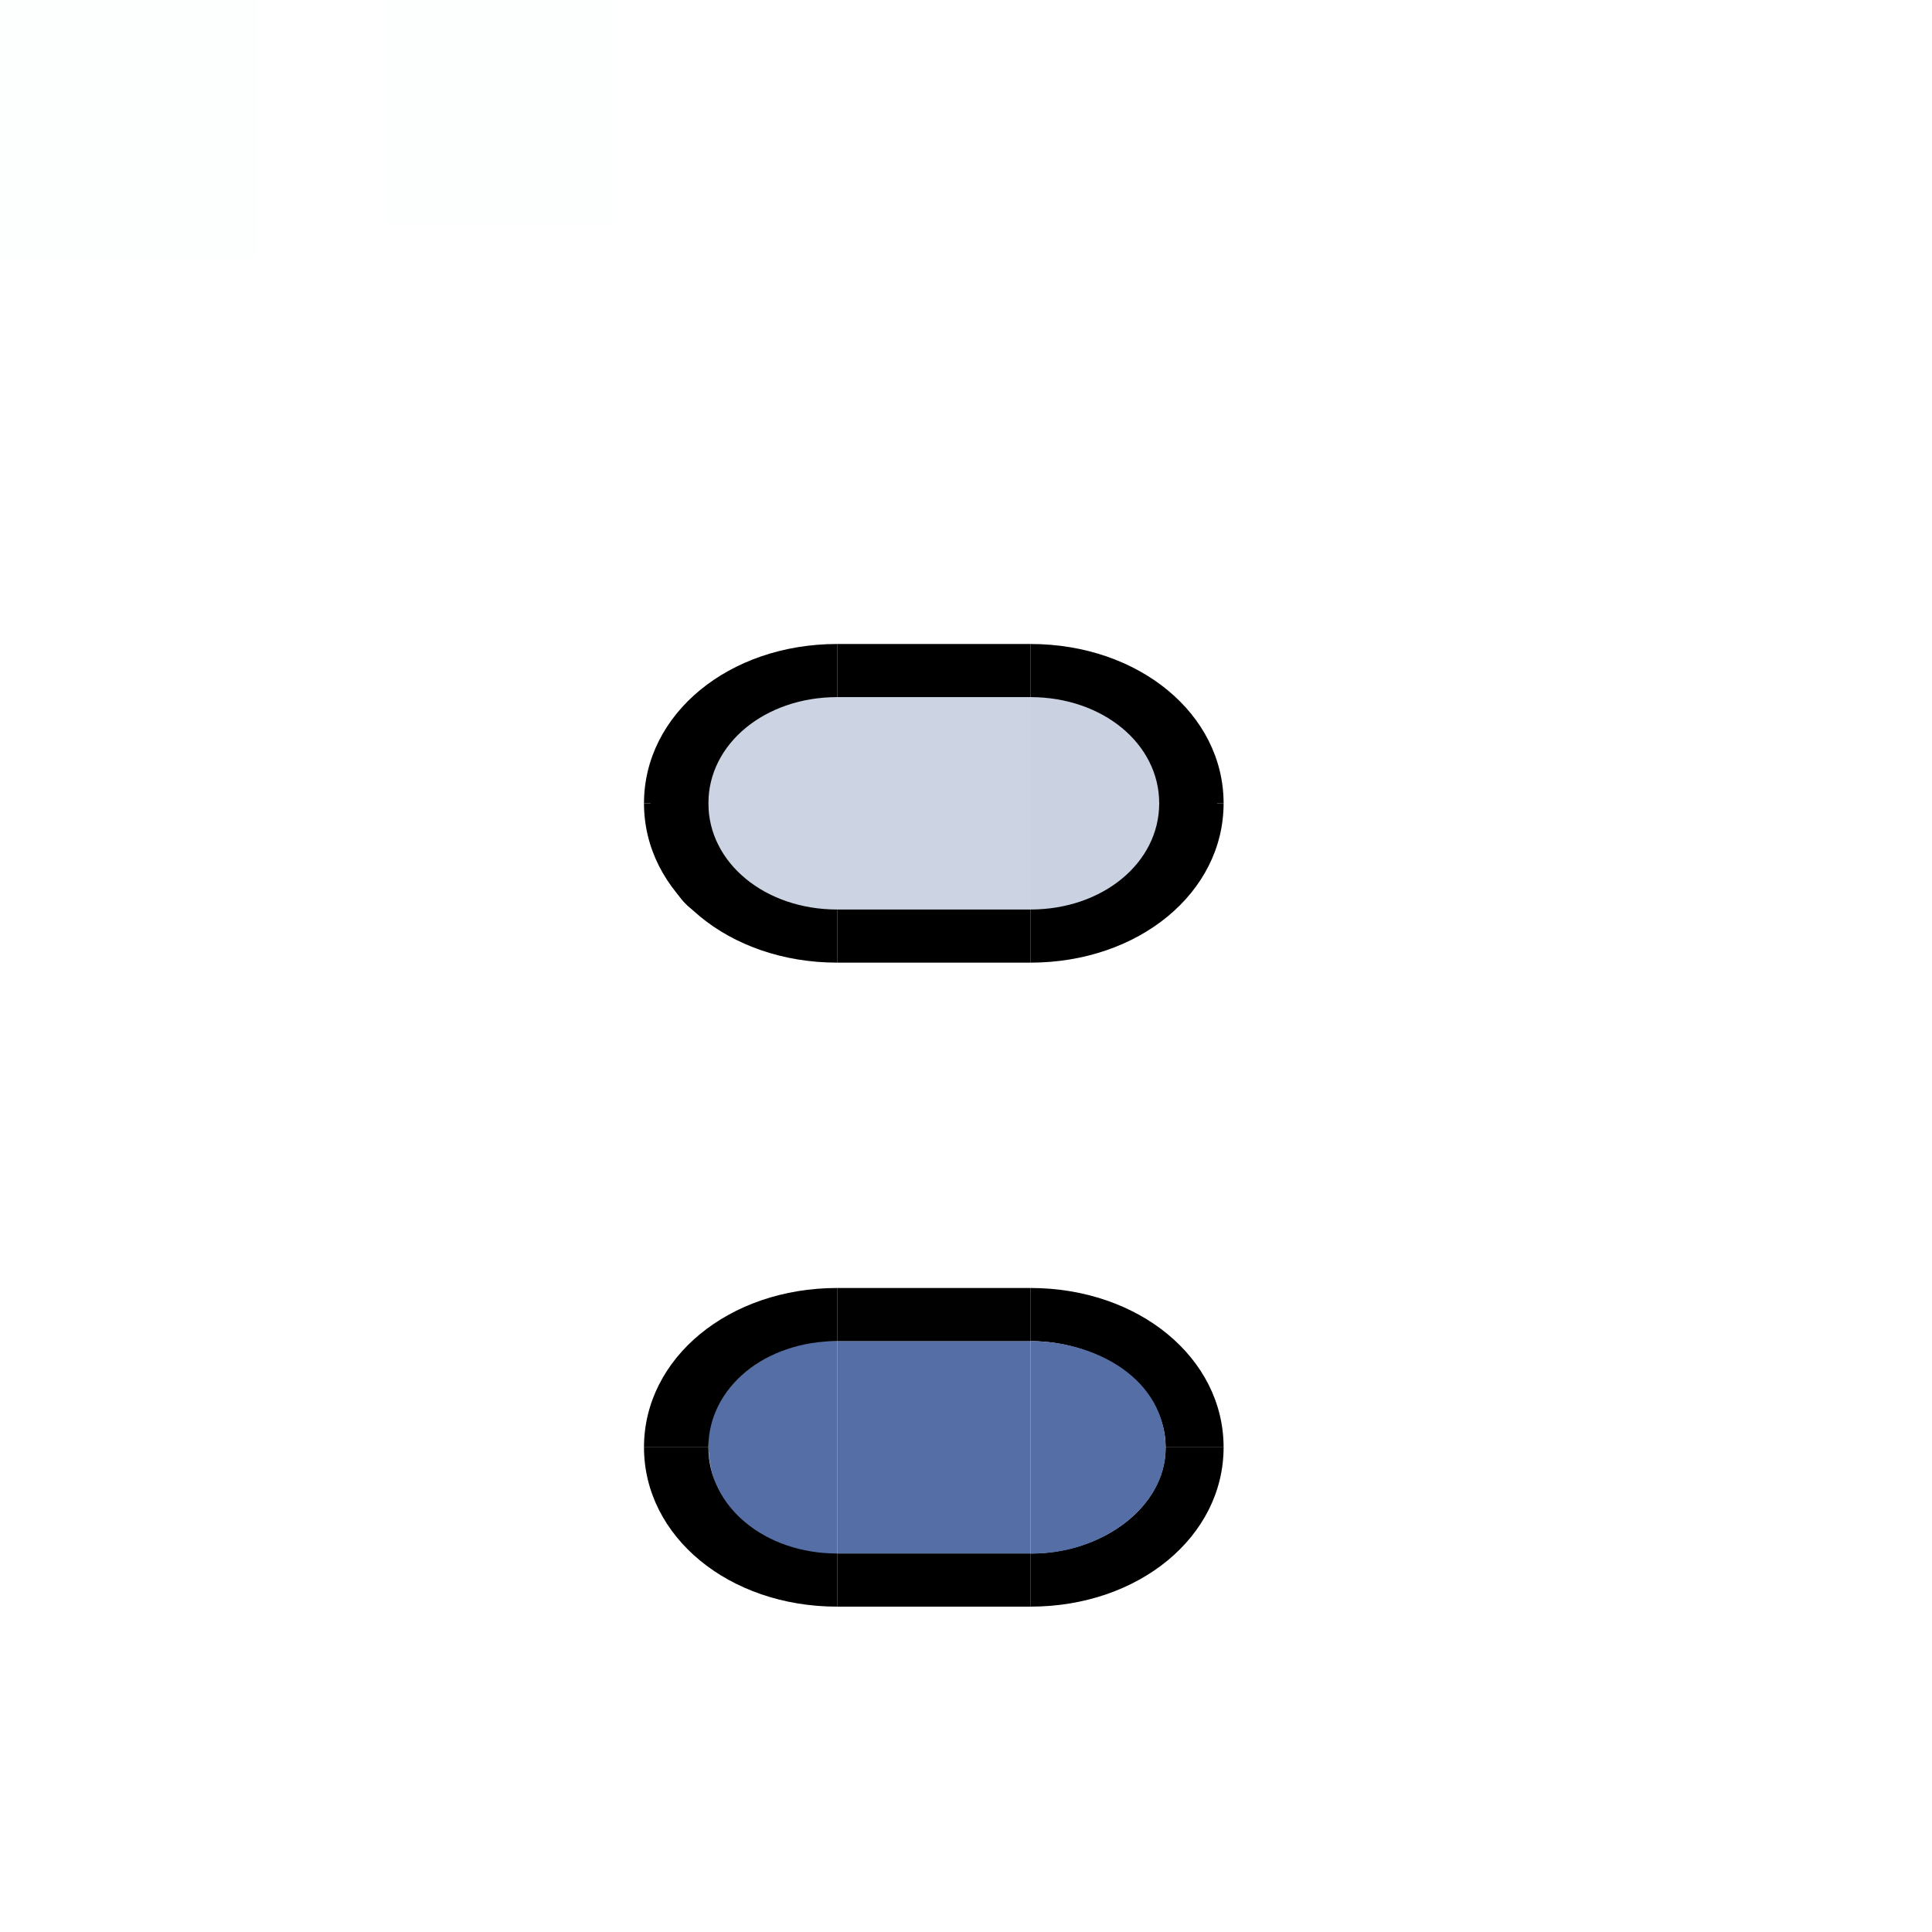
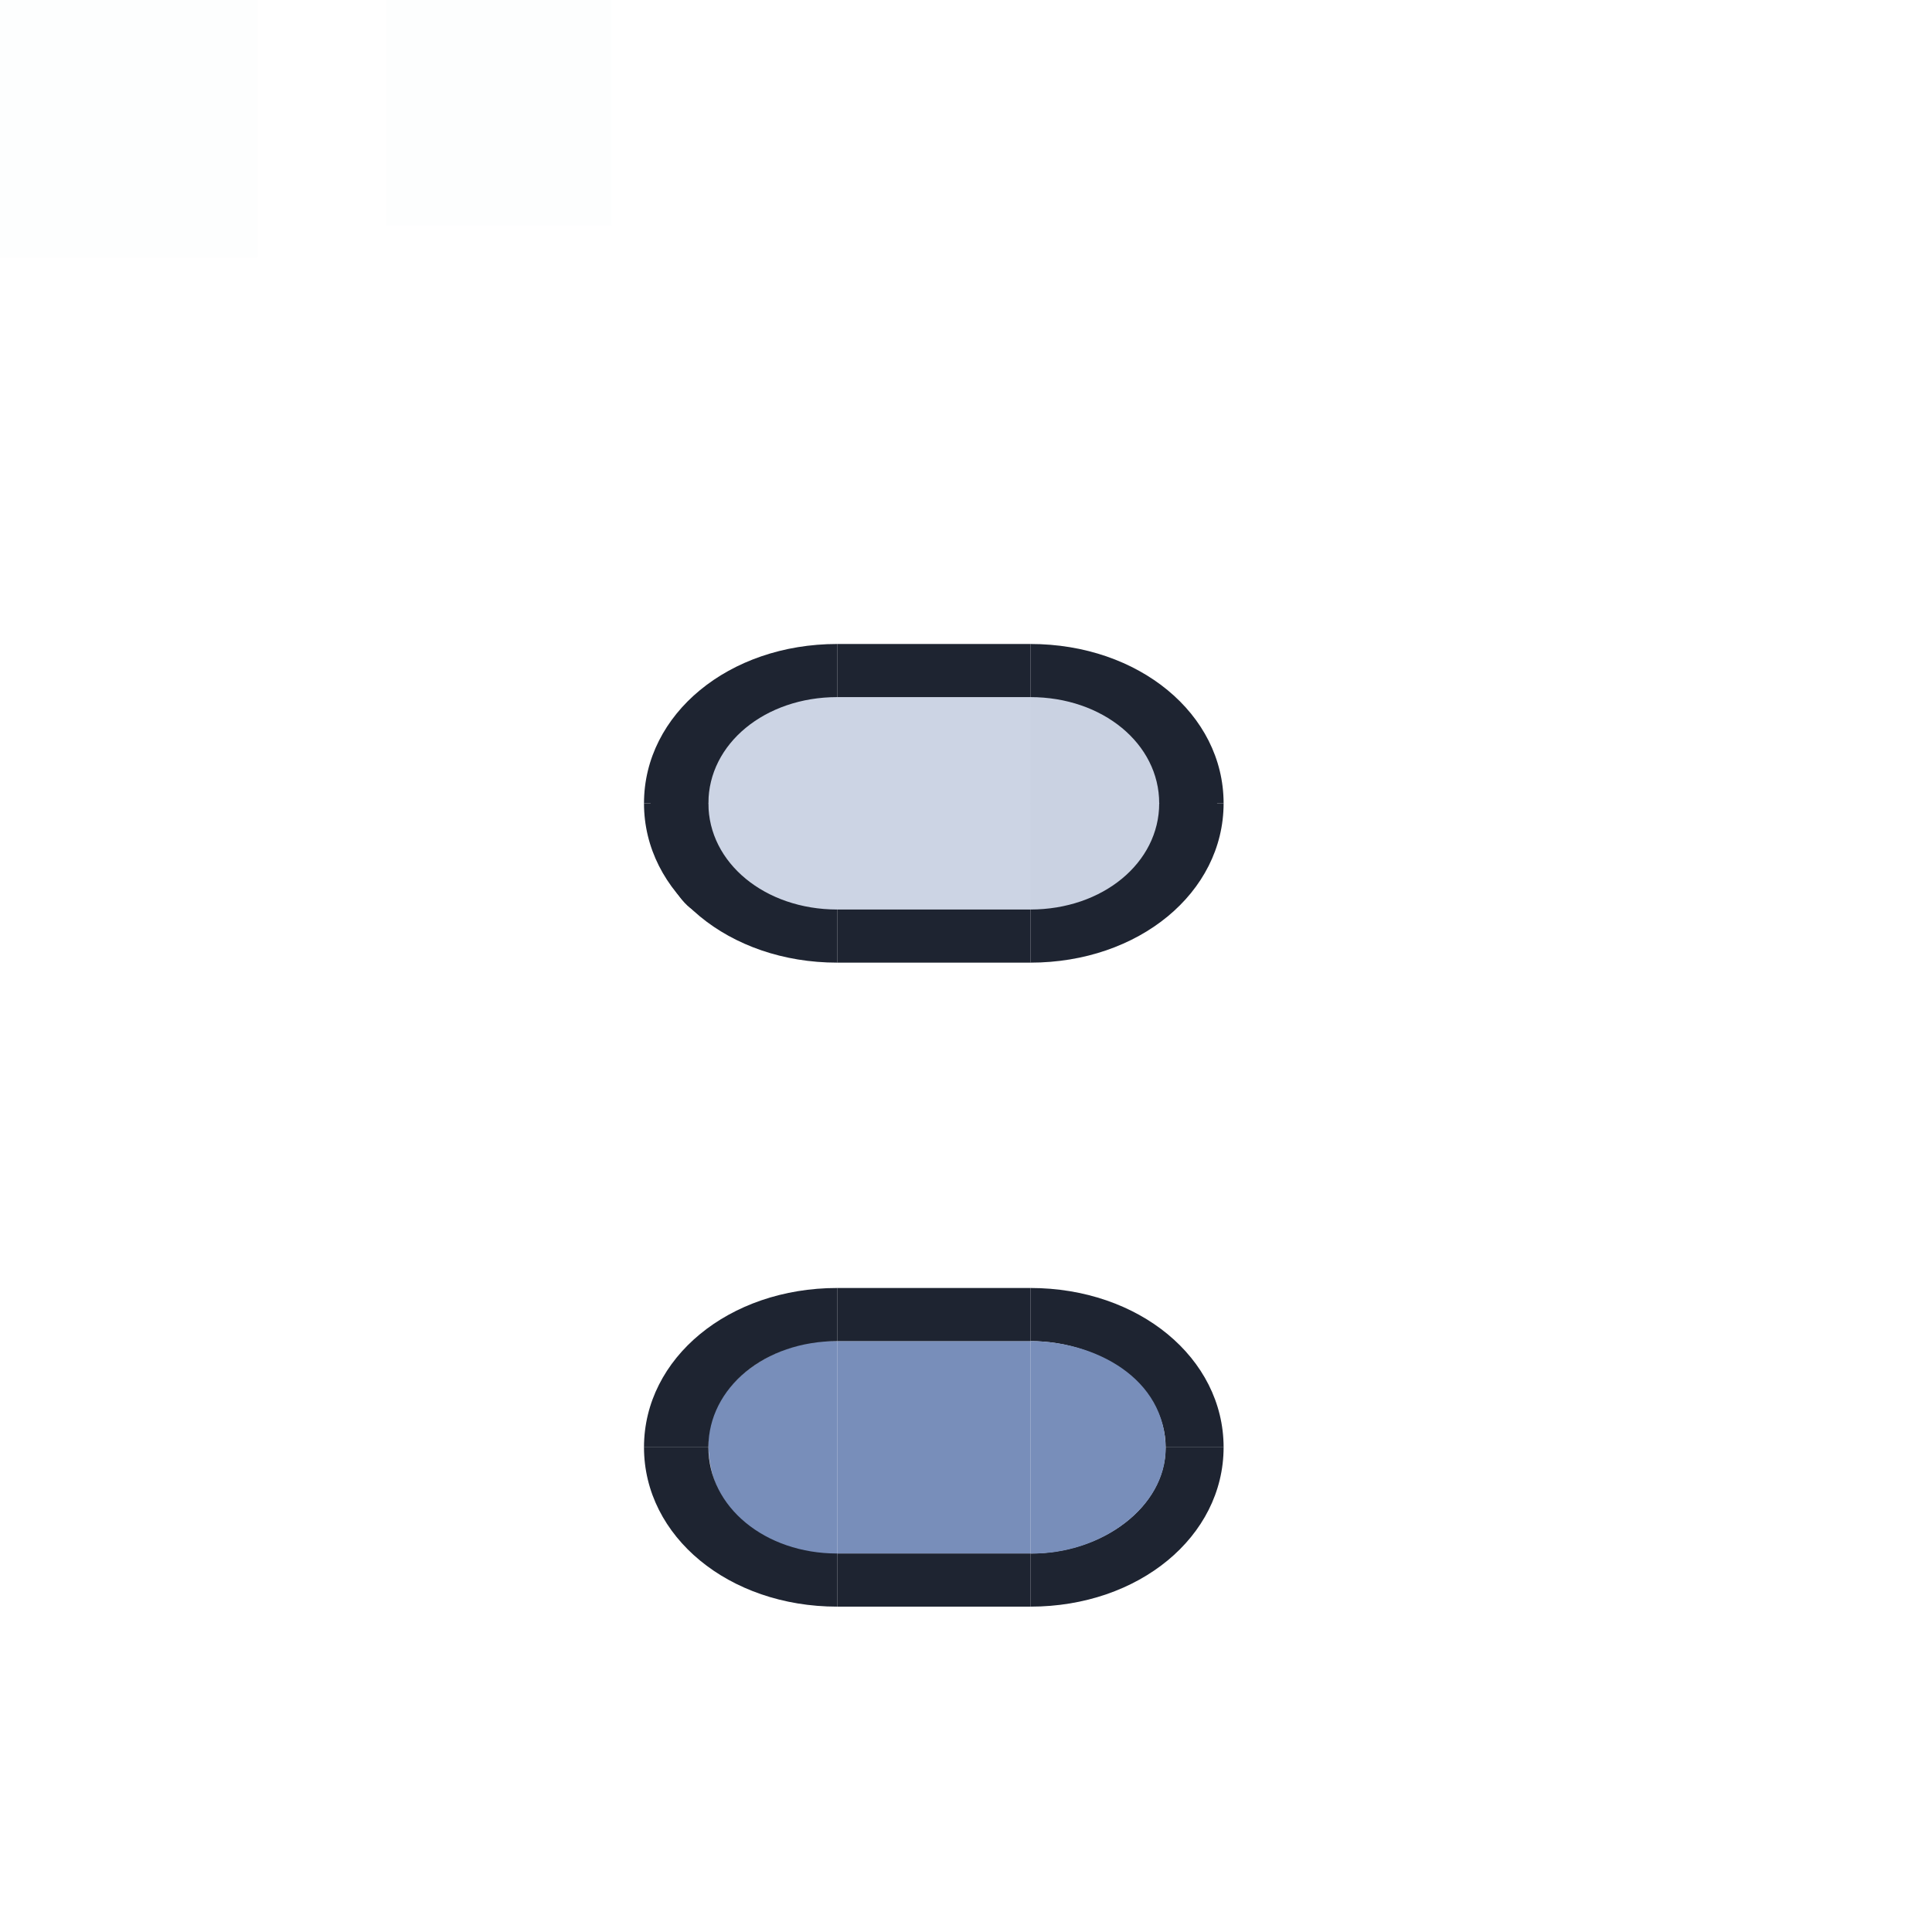
<svg xmlns="http://www.w3.org/2000/svg" width="30" height="30" viewBox="0 0 30 30" id="svg2" version="1.1">
  <style type="text/css" id="current-color-scheme">.ColorScheme-Highlight { color:#565d8a; }
</style>
  <defs id="defs4">
    <style type="text/css" id="style3" />
  </defs>
  <g id="layer1" transform="translate(0,-904.3622)">
    <rect style="opacity:0.01;fill:#005f99;fill-opacity:1;stroke:none" id="hint-tile-center" width="4" height="4" x="0" y="904.362" />
    <rect style="opacity:0.01;fill:#005f99;fill-opacity:1;stroke:none;stroke-width:0.583" id="hint-bar-size" width="3.5" height="3.5" x="6" y="904.362" />
    <g id="g1065">
      <g id="bar-inactive-center">
-         <path id="path1571" d="m 11,915.187 v 3.3 h 7 v -3.3 z" style="stroke-width:1.602;fill-opacity:1;fill:#556fa6;opacity:0.3" class="ColorScheme-Text  ColorScheme-Highlight" />
+         <path id="path1571" d="m 11,915.187 v 3.3 h 7 v -3.3 z" style="stroke-width:1.602;fill-opacity:1;fill:#556fa6;opacity:0.3" class="ColorScheme-Text" />
      </g>
      <g id="bar-inactive-top">
-         <path class="ColorScheme-Text" style="fill:#000000;fill-opacity:1;stroke-width:0.908" d="m 13,914.362 v 0.825 h 3 v -0.825 z" id="path1468" />
+         <path class="ColorScheme-Text" style="fill:#1e2431;fill-opacity:1;stroke-width:0.908" d="m 13,914.362 v 0.825 h 3 v -0.825 z" id="path1468" />
      </g>
      <g id="bar-inactive-bottom">
-         <path id="path1561" d="m 13,919.31 v -0.825 h 3 v 0.825 z" style="fill:#000000;fill-opacity:1;stroke-width:0.908" class="ColorScheme-Text" />
+         <path id="path1561" d="m 13,919.31 v -0.825 h 3 v 0.825 z" style="fill:#1e2431;fill-opacity:1;stroke-width:0.908" class="ColorScheme-Text" />
      </g>
      <g id="bar-inactive-topright">
        <path class="ColorScheme-Text" id="path2431" d="m 19,916.836 c 0,-1.387 -1.318,-2.474 -3,-2.474 v 2.474 z" style="opacity:0.01;fill:#000000;fill-opacity:1;stroke-width:0.908" />
-         <path id="path1512" d="m 16,914.362 v 0.825 c 1.121,0 2,0.724 2,1.649 h 1 c 0,-1.387 -1.318,-2.474 -3,-2.474 z" style="fill:#000000;fill-opacity:1;stroke-width:0.908" />
+         <path id="path1512" d="m 16,914.362 v 0.825 c 1.121,0 2,0.724 2,1.649 h 1 c 0,-1.387 -1.318,-2.474 -3,-2.474 z" style="fill:#1e2431;fill-opacity:1;stroke-width:0.908" />
      </g>
      <g id="bar-inactive-bottomright">
        <path style="opacity:0.01;fill:#000000;fill-opacity:1;stroke-width:0.908" d="m 19,916.836 c 0,1.387 -1.318,2.474 -3,2.474 v -2.474 z" id="path2442" class="ColorScheme-Text" />
-         <path style="fill:#000000;fill-opacity:1;stroke-width:0.908" d="m 16,919.31 v -0.825 c 1.121,0 2,-0.724 2,-1.649 h 1 c 0,1.387 -1.318,2.474 -3,2.474 z" id="path1556" />
+         <path style="fill:#1e2431;fill-opacity:1;stroke-width:0.908" d="m 16,919.31 v -0.825 c 1.121,0 2,-0.724 2,-1.649 h 1 c 0,1.387 -1.318,2.474 -3,2.474 z" id="path1556" />
      </g>
      <g id="bar-inactive-topleft">
-         <path style="fill:#000000;fill-opacity:1;stroke-width:0.908" d="m 13,914.362 v 0.825 c -1.121,0 -2,0.724 -2,1.649 h -1 c 0,-1.387 1.318,-2.474 3,-2.474 z" id="path1425" />
+         <path style="fill:#1e2431;fill-opacity:1;stroke-width:0.908" d="m 13,914.362 v 0.825 c -1.121,0 -2,0.724 -2,1.649 h -1 c 0,-1.387 1.318,-2.474 3,-2.474 z" id="path1425" />
      </g>
      <g id="bar-inactive-bottomleft">
-         <path id="path1566" d="m 13,919.31 v -0.825 c -1.121,0 -2,-0.724 -2,-1.649 h -1 c 0,1.387 1.318,2.474 3,2.474 z" style="fill:#000000;fill-opacity:1;stroke-width:0.908" />
+         <path id="path1566" d="m 13,919.31 v -0.825 c -1.121,0 -2,-0.724 -2,-1.649 h -1 c 0,1.387 1.318,2.474 3,2.474 z" style="fill:#1e2431;fill-opacity:1;stroke-width:0.908" />
      </g>
      <g id="bar-inactive-right">
-         <path style="color:#31363b;opacity:1;fill:#000000;fill-opacity:1;stroke-width:0.806;stop-color:#31363b" class="ColorScheme-Text" d="m 18.9,916.789 c 0,0.573 -0.372,1.754 -0.9,1.773 l 0.007,-3.4 c 0.528,-0.021 0.893,1.173 0.893,1.6 z" id="path1576" />
+         <path style="color:#31363b;opacity:1;fill:#1e2431;fill-opacity:1;stroke-width:0.806;stop-color:#31363b" class="ColorScheme-Text" d="m 18.9,916.789 c 0,0.573 -0.372,1.754 -0.9,1.773 l 0.007,-3.4 c 0.528,-0.021 0.893,1.173 0.893,1.6 z" id="path1576" />
      </g>
    </g>
    <g id="g1065-3" transform="translate(0,10)">
      <g id="bar-active-center">
-         <path id="path1382" d="m 13,915.187 v 3.3 h 3 v -3.3 z" style="stroke-width:1.049;fill-opacity:1;fill:#556fa6;opacity:1" class="ColorScheme-Text  ColorScheme-Highlight" />
+         <path id="path1382" d="m 13,915.187 v 3.3 h 3 v -3.3 z" style="stroke-width:1.049;fill-opacity:1;fill:#788eba;opacity:1" class="ColorScheme-Text" />
      </g>
      <g id="bar-active-top">
-         <path class="ColorScheme-Text" style="fill:#010101;fill-opacity:1;stroke-width:0.908" d="m 13,914.362 v 0.825 h 3 v -0.825 z" id="path1307" />
+         <path class="ColorScheme-Text" style="fill:#1e2431;fill-opacity:1;stroke-width:0.908" d="m 13,914.362 v 0.825 h 3 v -0.825 z" id="path1307" />
      </g>
      <g id="bar-active-bottom">
-         <path id="path1324" d="m 13,919.31 v -0.825 h 3 v 0.825 z" style="fill:#000000;fill-opacity:1;stroke-width:0.908" class="ColorScheme-Text" />
+         <path id="path1324" d="m 13,919.31 v -0.825 h 3 v 0.825 z" style="fill:#1e2431;fill-opacity:1;stroke-width:0.908" class="ColorScheme-Text" />
      </g>
      <g id="bar-active-topright">
        <path class="ColorScheme-Text" id="path2431-3" d="m 19,916.836 c 0,-1.387 -1.318,-2.474 -3,-2.474 v 2.474 z" style="opacity:0.01;fill:#000000;fill-opacity:1;stroke-width:0.908" />
-         <path id="path1313" d="m 16,914.362 v 0.825 c 1.121,0 2.1,0.724 2.1,1.649 H 19 c 0,-1.387 -1.318,-2.474 -3,-2.474 z" style="fill:#000000;fill-opacity:1;stroke-width:0.908" />
+         <path id="path1313" d="m 16,914.362 v 0.825 c 1.121,0 2.1,0.724 2.1,1.649 H 19 c 0,-1.387 -1.318,-2.474 -3,-2.474 z" style="fill:#1e2431;fill-opacity:1;stroke-width:0.908" />
      </g>
      <g id="bar-active-bottomright">
        <path style="opacity:0.01;fill:#000000;fill-opacity:1;stroke-width:0.908" d="m 19,916.836 c 0,1.387 -1.318,2.474 -3,2.474 v -2.474 z" id="path2442-6" class="ColorScheme-Text" />
-         <path style="fill:#000000;fill-opacity:1;stroke-width:0.908" d="m 16,919.31 v -0.825 c 1.121,0 2.1,-0.724 2.1,-1.649 H 19 c 0,1.387 -1.318,2.474 -3,2.474 z" id="path1319" />
+         <path style="fill:#1e2431;fill-opacity:1;stroke-width:0.908" d="m 16,919.31 v -0.825 c 1.121,0 2.1,-0.724 2.1,-1.649 H 19 c 0,1.387 -1.318,2.474 -3,2.474 z" id="path1319" />
      </g>
      <g id="bar-active-left">
-         <path style="stroke-width:1.371;fill-opacity:1;fill:#556fa6;opacity:1" class="ColorScheme-Text  ColorScheme-Highlight" d="m 11,916.762 c 0,-0.9 1.015,-1.617 2,-1.575 l -1.8e-5,3.323 C 12,918.487 10.996,917.951 11,916.762 Z" id="path1372" />
+         <path style="stroke-width:1.371;fill-opacity:1;fill:#788eba;opacity:1" class="ColorScheme-Text" d="m 11,916.762 c 0,-0.9 1.015,-1.617 2,-1.575 l -1.8e-5,3.323 C 12,918.487 10.996,917.951 11,916.762 Z" id="path1372" />
      </g>
      <g id="bar-active-topleft">
-         <path style="fill:#000000;fill-opacity:1;stroke-width:0.908" d="m 13,914.362 v 0.825 c -1.121,0 -2,0.724 -2,1.649 h -1 c 0,-1.387 1.318,-2.474 3,-2.474 z" id="path1302" />
+         <path style="fill:#1e2431;fill-opacity:1;stroke-width:0.908" d="m 13,914.362 v 0.825 c -1.121,0 -2,0.724 -2,1.649 h -1 c 0,-1.387 1.318,-2.474 3,-2.474 z" id="path1302" />
      </g>
      <g id="bar-active-bottomleft">
-         <path id="path1329" d="m 13,919.31 v -0.825 c -1.121,0 -2,-0.724 -2,-1.649 h -1 c 0,1.387 1.318,2.474 3,2.474 z" style="fill:#000000;fill-opacity:1;stroke-width:0.908" />
+         <path id="path1329" d="m 13,919.31 v -0.825 c -1.121,0 -2,-0.724 -2,-1.649 h -1 c 0,1.387 1.318,2.474 3,2.474 z" style="fill:#1e2431;fill-opacity:1;stroke-width:0.908" />
      </g>
      <g id="bar-active-right">
-         <path style="stop-color:#31363b;stroke-width:1.371;fill-opacity:1;fill:#556fa6;opacity:1" class="ColorScheme-Text  ColorScheme-Highlight" d="m 18.1,916.86 c 0,0.9 -1.005,1.644 -2.1,1.625 l 2e-5,-3.298 c 1,-3e-4 2.1,0.573 2.1,1.673 z" id="path1377" />
+         <path style="stop-color:#31363b;stroke-width:1.371;fill-opacity:1;fill:#788eba;opacity:1" class="ColorScheme-Text" d="m 18.1,916.86 c 0,0.9 -1.005,1.644 -2.1,1.625 l 2e-5,-3.298 c 1,-3e-4 2.1,0.573 2.1,1.673 z" id="path1377" />
      </g>
    </g>
    <g id="g2494" />
    <g id="bar-inactive-left">
-       <path style="color:#31363b;fill:#000000;fill-opacity:1;stroke-width:0.806;stop-color:#31363b" class="ColorScheme-Text" d="m 10.1,916.935 c 0,-0.573 0.372,-1.753 0.9,-1.773 l -0.007,3.4 c -0.528,0.021 -0.893,-1.173 -0.893,-1.6 z" id="path1378-0" />
+       <path style="color:#31363b;fill:#1e2431;fill-opacity:1;stroke-width:0.806;stop-color:#31363b" class="ColorScheme-Text" d="m 10.1,916.935 c 0,-0.573 0.372,-1.753 0.9,-1.773 l -0.007,3.4 c -0.528,0.021 -0.893,-1.173 -0.893,-1.6 z" id="path1378-0" />
    </g>
  </g>
</svg>
